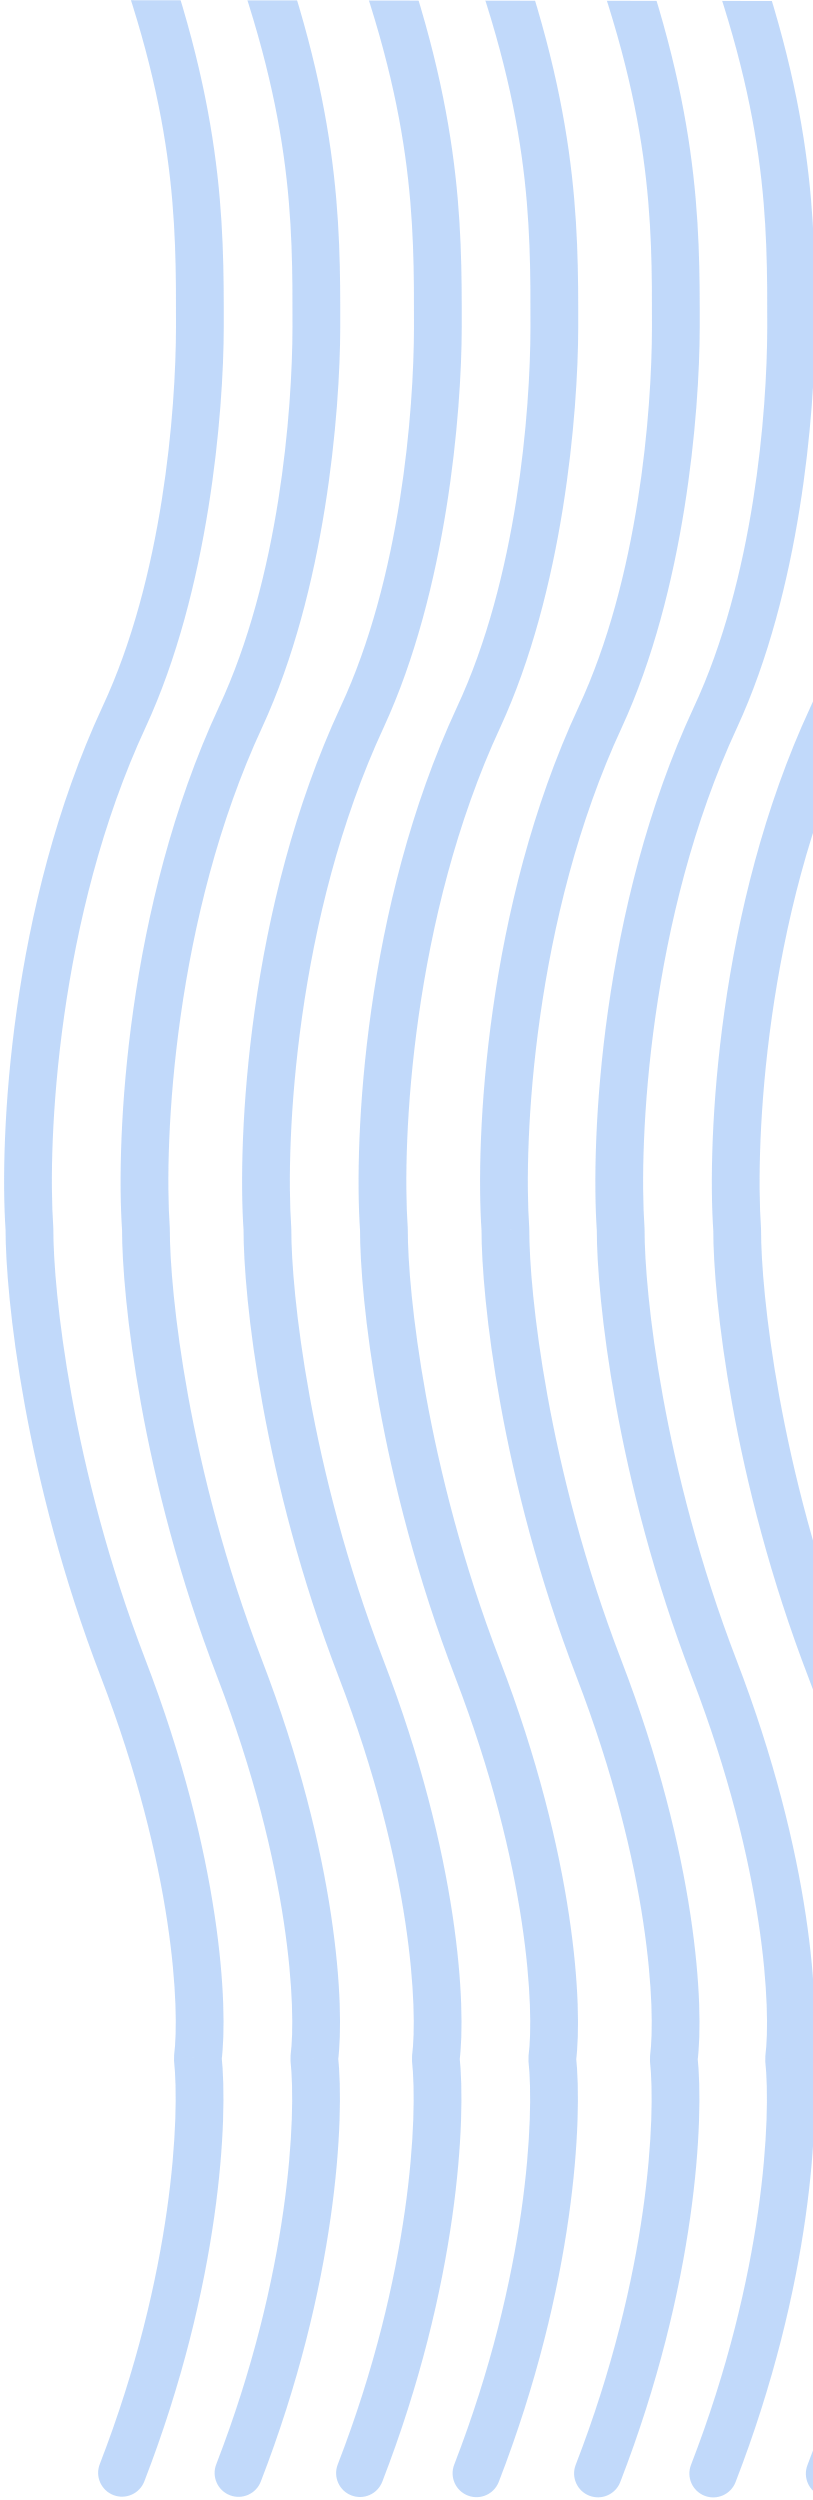
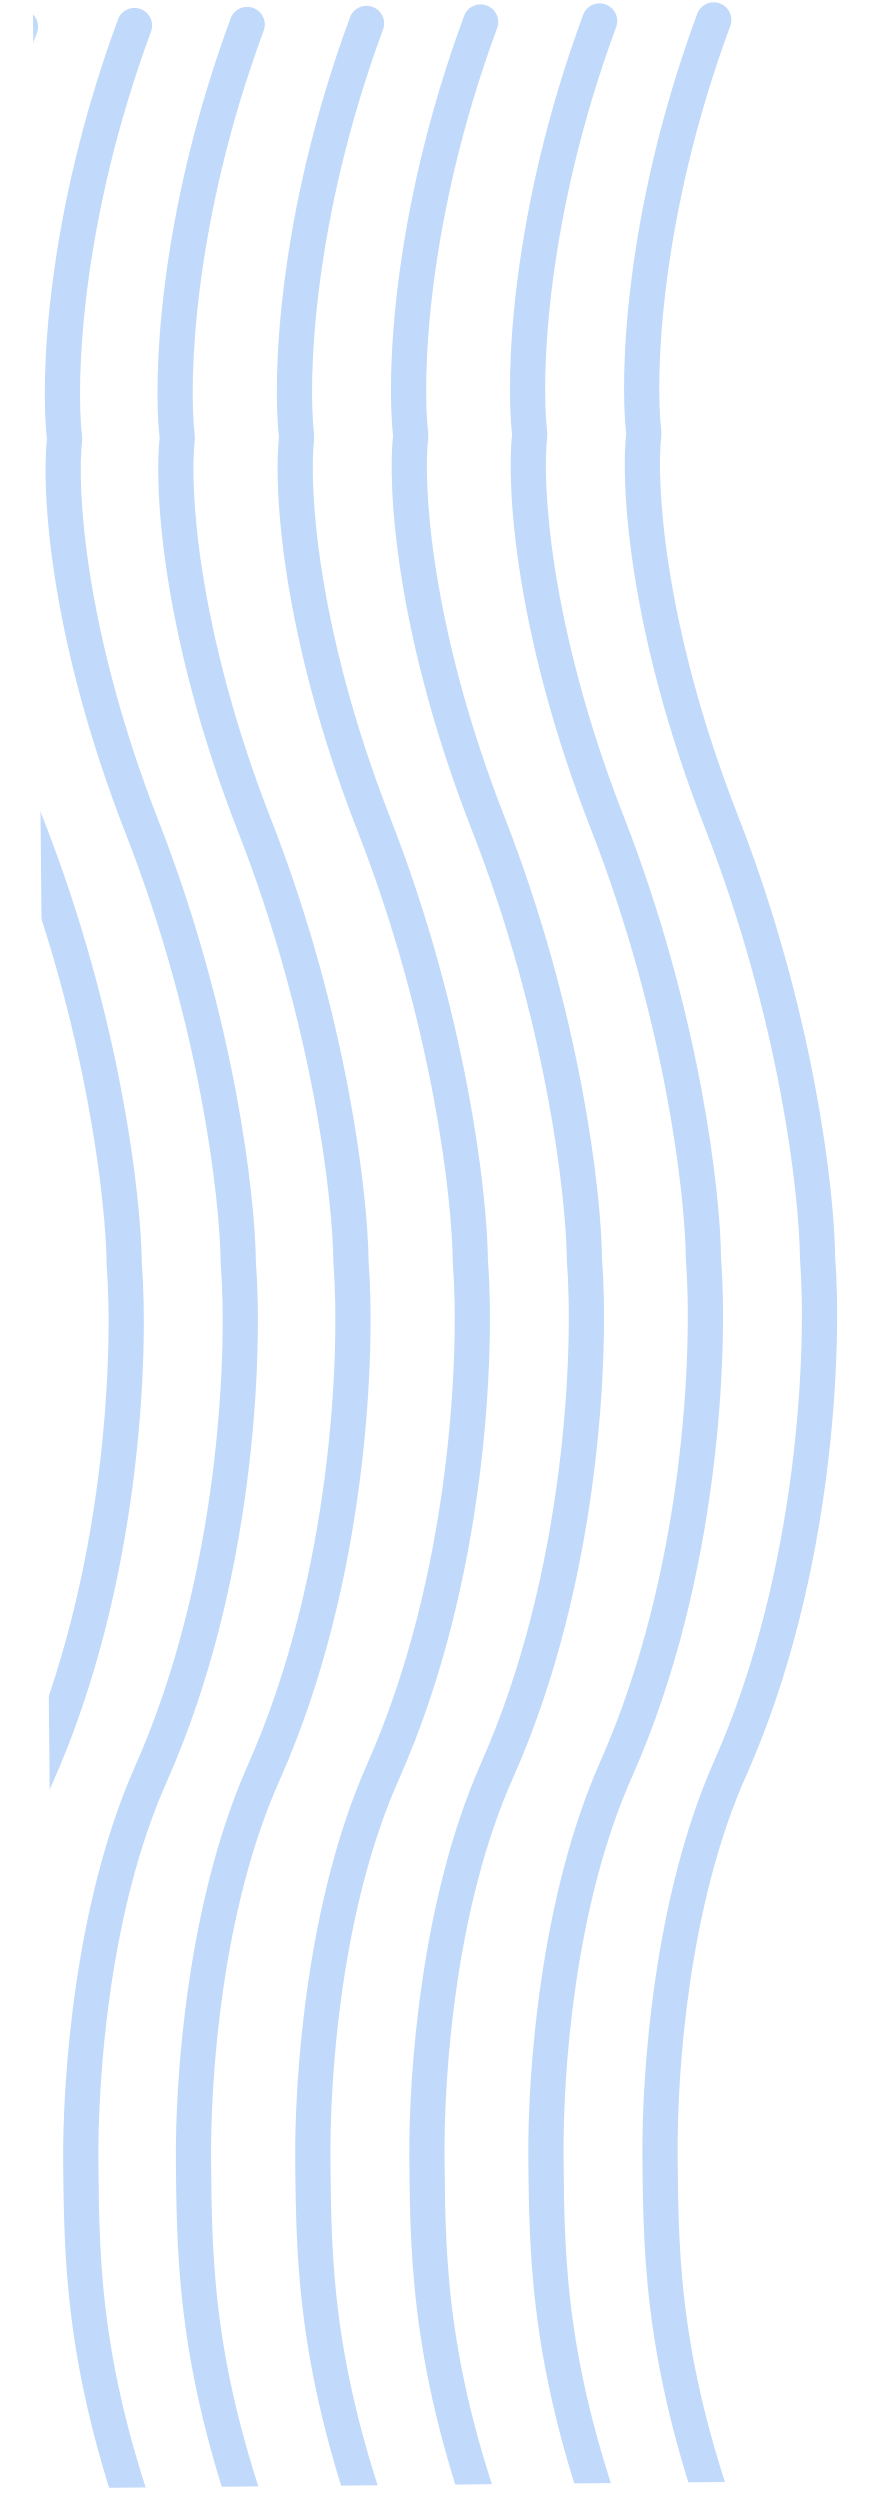
- <svg xmlns="http://www.w3.org/2000/svg" xmlns:xlink="http://www.w3.org/1999/xlink" width="306" height="942" viewBox="0 0 306 942" version="1.1">
-   <g id="Canvas" transform="matrix(3 0 0 3 -17268 -3426)">
+ <svg xmlns="http://www.w3.org/2000/svg" xmlns:xlink="http://www.w3.org/1999/xlink" width="75" height="213" viewBox="0 0 75 213" version="1.1">
+   <g id="Canvas" transform="matrix(3 0 0 3 -14352 -4062)">
    <g id="Mask Group">
      <mask id="mask0_alpha" mask-type="alpha">
        <g id="Rectangle 4">
-           <use xlink:href="#path0_fill" transform="matrix(0.00121023 -0.999999 0.999999 0.00121023 5746.95 1498.81)" fill="#C4C4C4" />
+           <use xlink:href="#path0_fill" transform="matrix(0.00938206 0.999956 -0.999956 0.00938206 4809.56 1344.1)" fill="#C4C4C4" />
        </g>
      </mask>
      <g id="Group 2" opacity="0.3" mask="url(#mask0_alpha)">
        <g id="Vector">
-           <use xlink:href="#path1_stroke" transform="matrix(0.00121023 -0.999999 0.999999 0.00121023 5759.32 1452.57)" fill="#2F80ED" />
+           <use xlink:href="#path1_stroke" transform="matrix(0.00938206 0.999956 -0.999956 0.00938206 4806.93 1354.54)" fill="#2F80ED" />
        </g>
        <g id="Vector">
-           <use xlink:href="#path1_stroke" transform="matrix(0.00121023 -0.999999 0.999999 0.00121023 5773.95 1452.59)" fill="#2F80ED" />
+           <use xlink:href="#path1_stroke" transform="matrix(0.00938206 0.999956 -0.999956 0.00938206 4803.69 1354.57)" fill="#2F80ED" />
        </g>
        <g id="Vector">
-           <use xlink:href="#path1_stroke" transform="matrix(0.00121023 -0.999999 0.999999 0.00121023 5789.21 1452.61)" fill="#2F80ED" />
+           <use xlink:href="#path1_stroke" transform="matrix(0.00938206 0.999956 -0.999956 0.00938206 4800.31 1354.6)" fill="#2F80ED" />
        </g>
        <g id="Vector">
-           <use xlink:href="#path1_stroke" transform="matrix(0.00121023 -0.999999 0.999999 0.00121023 5803.84 1452.63)" fill="#2F80ED" />
+           <use xlink:href="#path2_stroke" transform="matrix(0.00938206 0.999956 -0.999956 0.00938206 4797.07 1354.64)" fill="#2F80ED" />
        </g>
        <g id="Vector">
-           <use xlink:href="#path2_stroke" transform="matrix(0.00121023 -0.999999 0.999999 0.00121023 5819.1 1452.65)" fill="#2F80ED" />
+           <use xlink:href="#path3_stroke" transform="matrix(0.00938206 0.999956 -0.999956 0.00938206 4793.68 1354.67)" fill="#2F80ED" />
        </g>
        <g id="Vector">
-           <use xlink:href="#path1_stroke" transform="matrix(0.00121023 -0.999999 0.999999 0.00121023 5833.58 1452.66)" fill="#2F80ED" />
+           <use xlink:href="#path1_stroke" transform="matrix(0.00938206 0.999956 -0.999956 0.00938206 4790.48 1354.7)" fill="#2F80ED" />
        </g>
        <g id="Vector">
-           <use xlink:href="#path1_stroke" transform="matrix(0.00121023 -0.999999 0.999999 0.00121023 5848.21 1452.68)" fill="#2F80ED" />
+           <use xlink:href="#path1_stroke" transform="matrix(0.00938206 0.999956 -0.999956 0.00938206 4787.24 1354.73)" fill="#2F80ED" />
+         </g>
+         <g id="Vector">
+           <use xlink:href="#path1_stroke" transform="matrix(0.00938206 0.999956 -0.999956 0.00938206 4783.85 1354.76)" fill="#2F80ED" />
        </g>
      </g>
    </g>
  </g>
  <defs>
-     <path id="path0_fill" d="M 0 0L 356.812 0L 356.812 111.556L 0 111.556L 0 0Z" />
-     <path id="path1_stroke" d="M 1.08 9.207C -0.466 8.611 -2.203 9.38 -2.799 10.926C -3.395 12.472 -2.626 14.209 -1.08 14.805L 1.08 9.207ZM 52.075 21.459L 52.458 18.484L 51.747 18.477L 52.075 21.459ZM 101.088 12.006L 102.167 14.805L 101.088 12.006ZM 156.226 0.189L 156.226 3.189L 156.436 3.182L 156.226 0.189ZM 220.555 12.006L 219.294 14.728L 220.555 12.006ZM 476.016 14.751C 477.532 14.083 478.219 12.312 477.55 10.796C 476.882 9.28 475.111 8.592 473.595 9.261L 476.016 14.751ZM -1.08 14.805C 23.831 24.414 44.735 25.287 52.404 24.441L 51.747 18.477C 45.121 19.208 25.181 18.504 1.08 9.207L -1.08 14.805ZM 51.693 24.435C 58.432 25.301 77.321 24.389 102.167 14.805L 100.008 9.207C 75.842 18.529 57.972 19.193 52.458 18.484L 51.693 24.435ZM 102.167 14.805C 126.316 5.489 148.413 3.189 156.226 3.189L 156.226 -2.811C 147.702 -2.811 124.871 -0.384 100.008 9.207L 102.167 14.805ZM 156.436 3.182C 167.35 2.416 195.392 3.664 219.294 14.728L 221.815 9.283C 196.705 -2.34 167.566 -3.614 156.016 -2.804L 156.436 3.182ZM 219.294 14.728C 236.445 22.616 258.699 24.457 269.567 24.459L 269.567 18.459C 258.94 18.462 237.97 16.813 221.815 9.283L 219.294 14.728ZM 269.567 24.459C 282.91 24.459 297.685 24.409 322.722 14.805L 320.563 9.207C 296.587 18.51 282.91 18.459 269.567 18.459L 269.567 24.459ZM 322.722 14.805C 347.018 5.433 358.995 3.189 373.718 3.189L 373.718 -2.811C 358.015 -2.811 345.279 -0.328 320.563 9.207L 322.722 14.805ZM 373.718 3.189C 389.746 3.171 408.384 7.315 427.777 14.805L 429.936 9.207C 410.119 1.571 390.399 -2.793 373.718 -2.811L 373.718 3.189ZM 427.777 14.805C 448.29 22.718 468.326 18.141 476.016 14.751L 473.595 9.261C 466.99 12.173 448.632 16.419 429.936 9.207L 427.777 14.805Z" />
-     <path id="path2_stroke" d="M 1.08 9.207C -0.466 8.611 -2.203 9.38 -2.799 10.926C -3.395 12.472 -2.626 14.209 -1.08 14.805L 1.08 9.207ZM 52.075 21.459L 52.458 18.484L 51.747 18.477L 52.075 21.459ZM 156.226 0.189L 156.226 3.189L 156.436 3.182L 156.226 0.189ZM 220.555 12.006L 221.815 9.283L 220.555 12.006ZM 476.016 14.751C 477.532 14.083 478.219 12.312 477.55 10.796C 476.882 9.28 475.111 8.592 473.595 9.261L 476.016 14.751ZM -1.08 14.805C 23.831 24.414 44.735 25.287 52.404 24.441L 51.747 18.477C 45.121 19.208 25.181 18.504 1.08 9.207L -1.08 14.805ZM 51.693 24.435C 58.432 25.301 77.321 24.389 102.167 14.805L 100.008 9.207C 75.842 18.529 57.972 19.193 52.458 18.484L 51.693 24.435ZM 102.167 14.805C 126.316 5.489 148.413 3.189 156.226 3.189L 156.226 -2.811C 147.702 -2.811 124.871 -0.384 100.008 9.207L 102.167 14.805ZM 156.436 3.182C 167.35 2.416 195.392 3.664 219.294 14.728L 221.815 9.283C 196.705 -2.34 167.567 -3.614 156.016 -2.804L 156.436 3.182ZM 219.294 14.728C 236.445 22.616 258.699 24.457 269.567 24.459L 269.567 18.459C 258.94 18.462 237.97 16.813 221.815 9.283L 219.294 14.728ZM 269.567 24.459C 282.91 24.459 297.685 24.409 322.722 14.805L 320.563 9.207C 296.587 18.51 282.91 18.459 269.567 18.459L 269.567 24.459ZM 322.722 14.805C 347.018 5.433 358.995 3.189 373.718 3.189L 373.718 -2.811C 358.015 -2.811 345.279 -0.328 320.563 9.207L 322.722 14.805ZM 373.718 3.189C 389.746 3.171 408.384 7.315 427.777 14.805L 429.936 9.207C 410.119 1.571 390.399 -2.793 373.718 -2.811L 373.718 3.189ZM 427.777 14.805C 448.29 22.718 468.326 18.141 476.016 14.751L 473.595 9.261C 466.99 12.173 448.632 16.419 429.936 9.207L 427.777 14.805Z" />
+     <path id="path0_fill" d="M 0 0L 80.338 0L 80.338 24.718L 0 24.718L 0 0Z" />
+     <path id="path1_stroke" d="M 0.177 2.193C -0.081 2.095 -0.369 2.225 -0.467 2.483C -0.565 2.741 -0.436 3.03 -0.177 3.128L 0.177 2.193ZM 11.725 4.755L 11.788 4.259L 11.671 4.258L 11.725 4.755ZM 35.175 0.042L 35.175 0.542L 35.209 0.541L 35.175 0.042ZM 49.659 2.66L 49.452 3.115L 49.659 2.66ZM 107.104 3.119C 107.357 3.009 107.473 2.714 107.363 2.461C 107.253 2.208 106.959 2.092 106.706 2.201L 107.104 3.119ZM -0.177 3.128C 5.407 5.248 10.084 5.436 11.779 5.252L 11.671 4.258C 10.147 4.423 5.628 4.262 0.177 2.193L -0.177 3.128ZM 11.662 5.251C 13.142 5.438 17.364 5.244 22.938 3.128L 22.583 2.193C 17.121 4.266 13.067 4.421 11.788 4.259L 11.662 5.251ZM 22.938 3.128C 28.396 1.055 33.394 0.542 35.175 0.542L 35.175 -0.458C 33.278 -0.458 28.159 0.076 22.583 2.193L 22.938 3.128ZM 35.209 0.541C 37.686 0.37 44.033 0.647 49.452 3.115L 49.866 2.205C 44.249 -0.354 37.722 -0.635 35.141 -0.457L 35.209 0.541ZM 49.452 3.115C 53.283 4.852 58.255 5.254 60.694 5.255L 60.694 4.255C 58.294 4.255 53.534 3.884 49.866 2.205L 49.452 3.115ZM 60.694 5.255C 63.699 5.255 66.992 5.247 72.597 3.128L 72.242 2.193C 66.811 4.263 63.699 4.255 60.694 4.255L 60.694 5.255ZM 72.597 3.128C 78.072 1.047 80.766 0.54 84.144 0.542L 84.144 -0.458C 80.673 -0.456 77.801 0.084 72.242 2.193L 72.597 3.128ZM 84.144 0.542C 87.773 0.539 92.002 1.464 96.382 3.128L 96.736 2.193C 92.287 0.505 87.88 -0.455 84.144 -0.458L 84.144 0.542ZM 96.382 3.128C 100.945 4.86 105.405 3.856 107.104 3.119L 106.706 2.201C 105.186 2.861 101.001 3.812 96.736 2.193L 96.382 3.128Z" />
+     <path id="path2_stroke" d="M 0.177 2.193C -0.081 2.095 -0.369 2.225 -0.467 2.483C -0.565 2.741 -0.436 3.03 -0.177 3.128L 0.177 2.193ZM 11.725 4.755L 11.788 4.259L 11.671 4.258L 11.725 4.755ZM 35.175 0.042L 35.175 0.542L 35.209 0.541L 35.175 0.042ZM 49.659 2.66L 49.866 2.205L 49.866 2.205L 49.659 2.66ZM 107.104 3.119C 107.357 3.009 107.473 2.714 107.363 2.461C 107.253 2.208 106.959 2.092 106.706 2.201L 107.104 3.119ZM -0.177 3.128C 5.407 5.248 10.084 5.436 11.779 5.252L 11.671 4.258C 10.147 4.423 5.628 4.262 0.177 2.193L -0.177 3.128ZM 11.662 5.251C 13.142 5.438 17.364 5.244 22.938 3.128L 22.583 2.193C 17.121 4.266 13.067 4.421 11.788 4.259L 11.662 5.251ZM 22.938 3.128C 28.396 1.055 33.394 0.542 35.175 0.542L 35.175 -0.458C 33.278 -0.458 28.159 0.076 22.583 2.193L 22.938 3.128ZM 35.209 0.541C 37.686 0.37 44.033 0.647 49.452 3.115L 49.866 2.205C 44.249 -0.354 37.722 -0.635 35.141 -0.457L 35.209 0.541ZM 49.452 3.115C 53.283 4.852 58.255 5.254 60.694 5.255L 60.694 4.255C 58.294 4.255 53.534 3.884 49.866 2.205L 49.452 3.115ZM 60.694 5.255C 63.699 5.255 66.992 5.247 72.597 3.128L 72.242 2.193C 66.811 4.263 63.699 4.255 60.694 4.255L 60.694 5.255ZM 72.597 3.128C 78.072 1.047 80.766 0.54 84.144 0.542L 84.144 -0.458C 80.673 -0.456 77.801 0.084 72.242 2.193L 72.597 3.128ZM 84.144 0.542C 87.773 0.539 92.002 1.464 96.382 3.128L 96.736 2.193C 92.287 0.505 87.88 -0.455 84.144 -0.458L 84.144 0.542ZM 96.382 3.128C 100.945 4.86 105.405 3.856 107.104 3.119L 106.706 2.201C 105.186 2.861 101.001 3.812 96.736 2.193L 96.382 3.128Z" />
+     <path id="path3_stroke" d="M 0.177 2.193C -0.081 2.095 -0.369 2.225 -0.467 2.483C -0.565 2.741 -0.436 3.03 -0.177 3.128L 0.177 2.193ZM 11.725 4.755L 11.788 4.259L 11.671 4.258L 11.725 4.755ZM 35.175 0.042L 35.175 0.542L 35.209 0.541L 35.175 0.042ZM 49.659 2.66L 49.866 2.205L 49.659 2.66ZM 107.104 3.119C 107.357 3.009 107.473 2.714 107.363 2.461C 107.253 2.208 106.959 2.092 106.706 2.201L 107.104 3.119ZM -0.177 3.128C 5.407 5.248 10.084 5.436 11.779 5.252L 11.671 4.258C 10.147 4.423 5.628 4.262 0.177 2.193L -0.177 3.128ZM 11.662 5.251C 13.142 5.438 17.364 5.244 22.938 3.128L 22.583 2.193C 17.121 4.266 13.067 4.421 11.788 4.259L 11.662 5.251ZM 22.938 3.128C 28.396 1.055 33.394 0.542 35.175 0.542L 35.175 -0.458C 33.278 -0.458 28.159 0.076 22.583 2.193L 22.938 3.128ZM 35.209 0.541C 37.686 0.37 44.033 0.647 49.452 3.115L 49.866 2.205C 44.249 -0.354 37.722 -0.635 35.141 -0.457L 35.209 0.541ZM 49.452 3.115C 53.283 4.852 58.255 5.254 60.694 5.255L 60.694 4.255C 58.294 4.255 53.534 3.884 49.866 2.205L 49.452 3.115ZM 60.694 5.255C 63.699 5.255 66.992 5.247 72.597 3.128L 72.242 2.193C 66.811 4.263 63.699 4.255 60.694 4.255L 60.694 5.255ZM 72.597 3.128C 78.072 1.047 80.766 0.54 84.144 0.542L 84.144 -0.458C 80.673 -0.456 77.801 0.084 72.242 2.193L 72.597 3.128ZM 84.144 0.542C 87.773 0.539 92.002 1.464 96.382 3.128L 96.736 2.193C 92.287 0.505 87.88 -0.455 84.144 -0.458L 84.144 0.542ZM 96.382 3.128C 100.945 4.86 105.405 3.856 107.104 3.119L 106.706 2.201C 105.186 2.861 101.001 3.812 96.736 2.193L 96.382 3.128Z" />
  </defs>
</svg>
